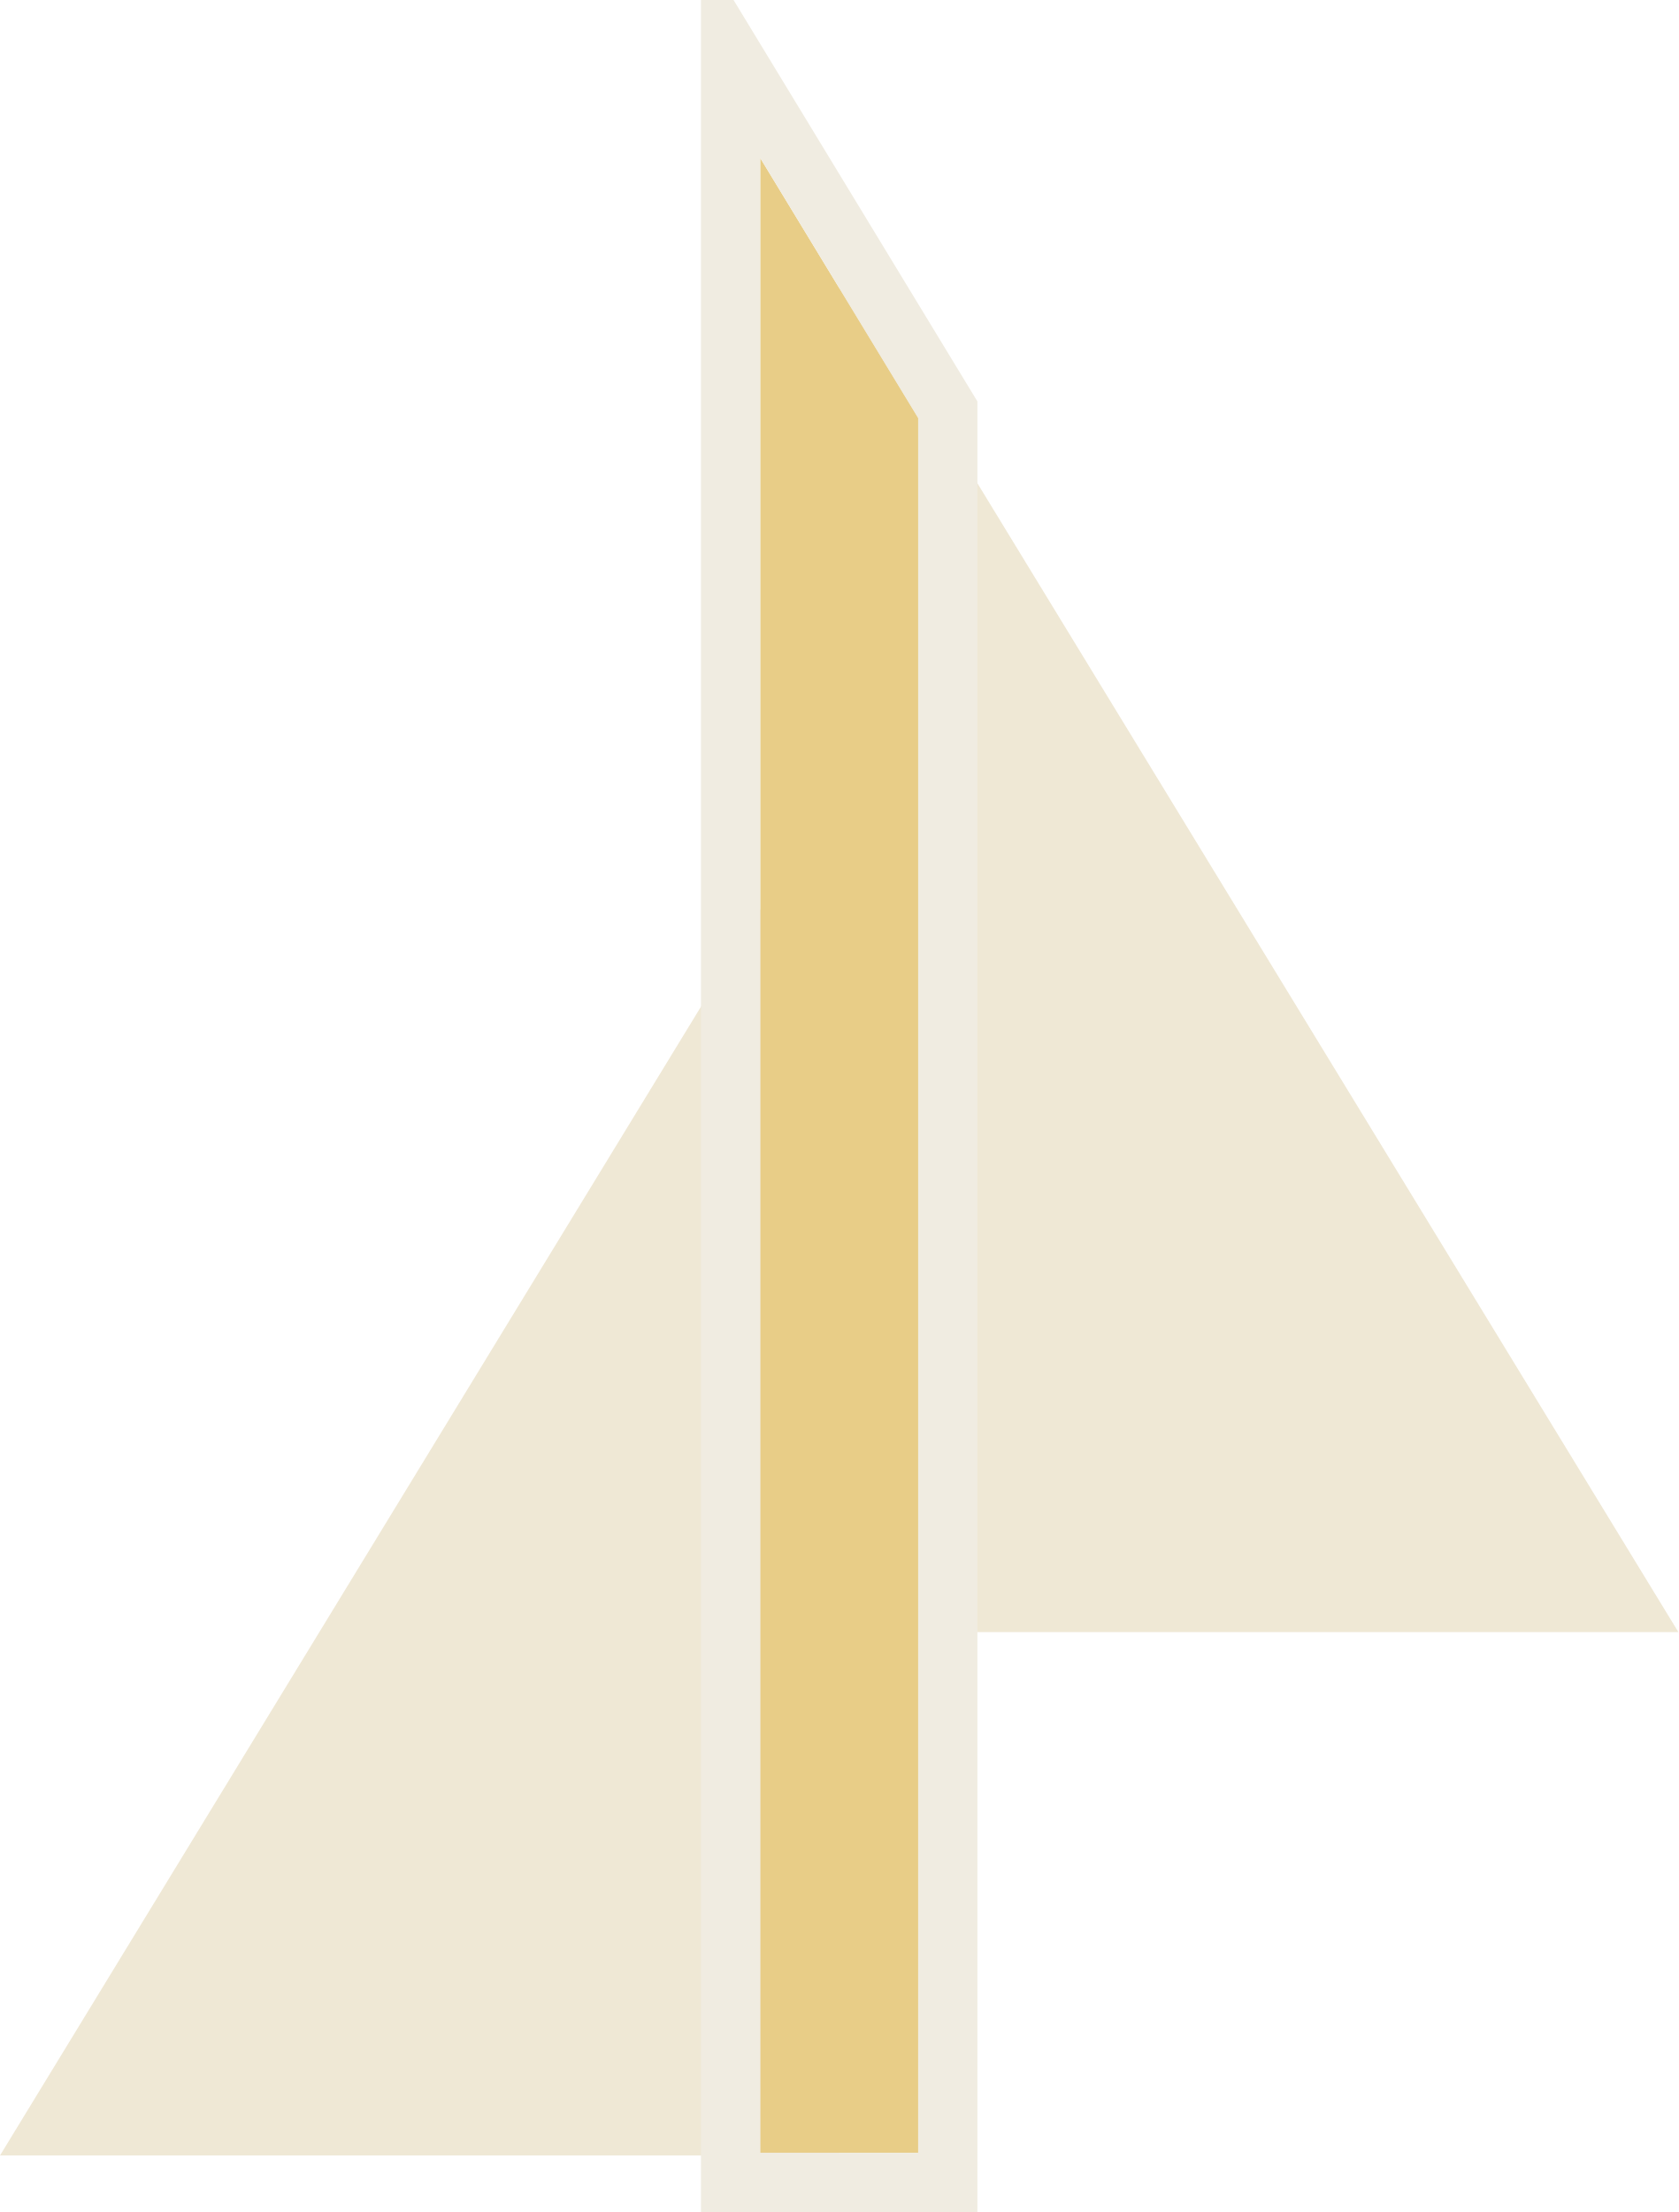
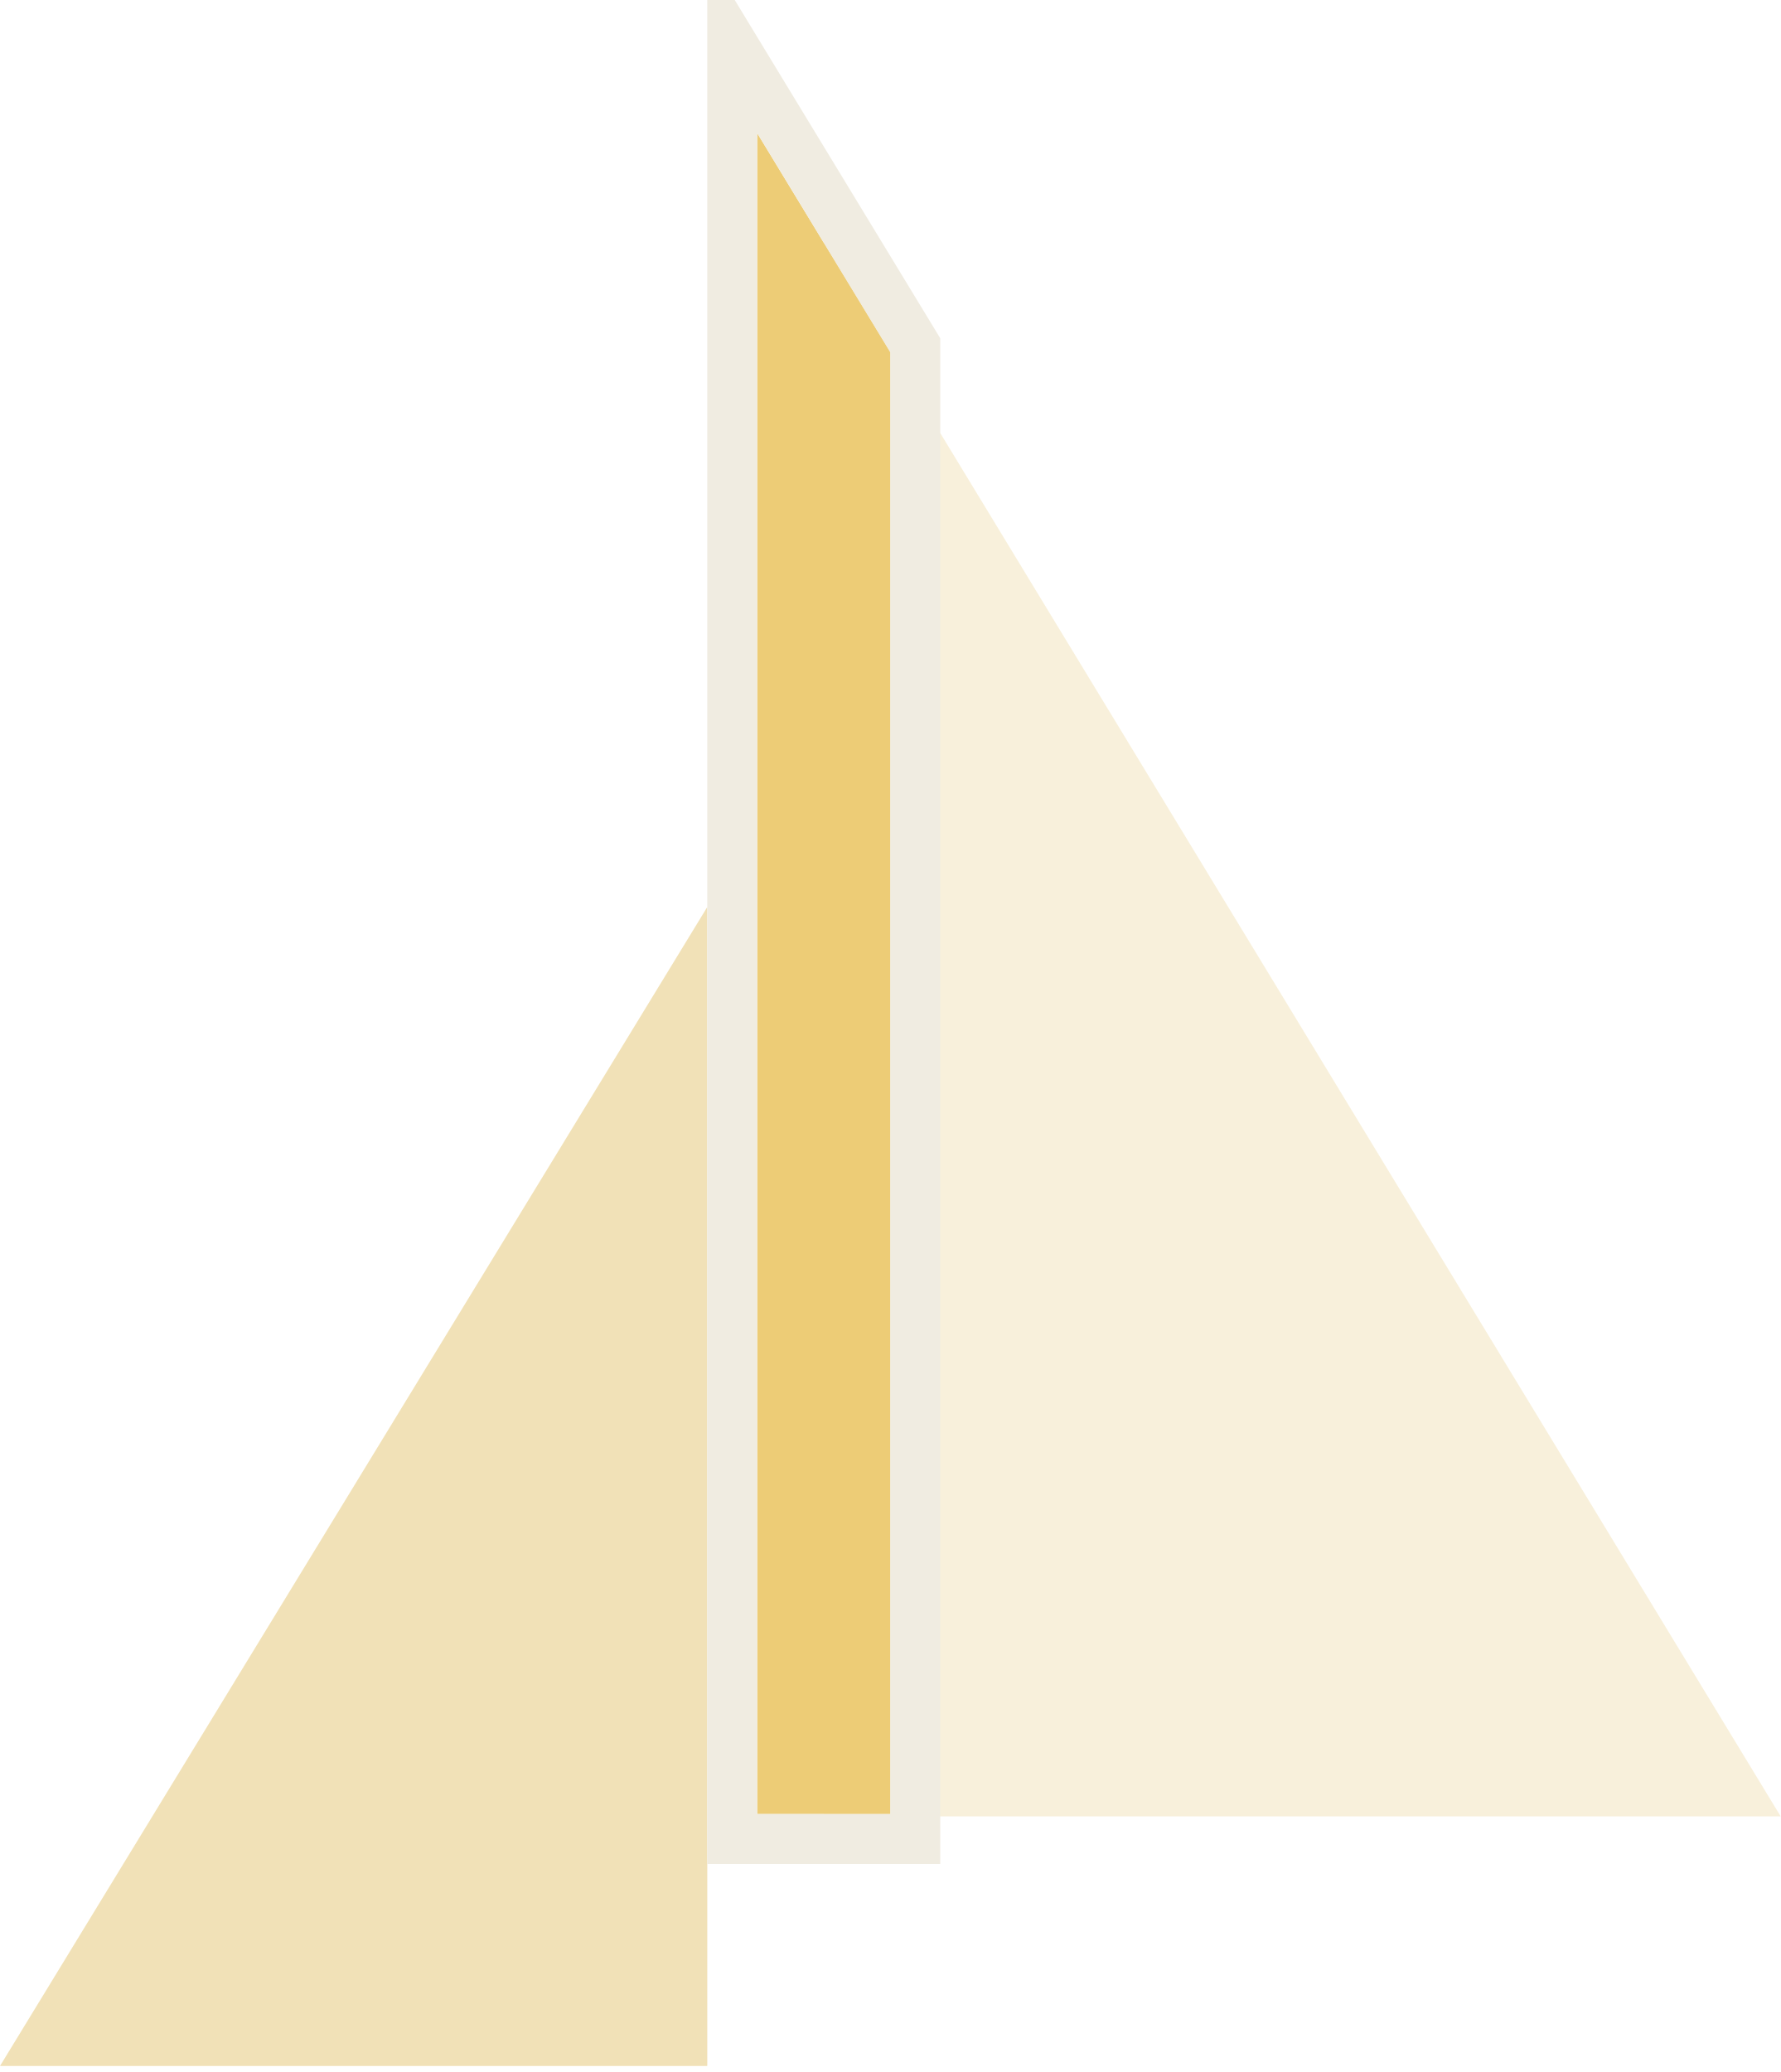
- <svg xmlns="http://www.w3.org/2000/svg" xmlns:xlink="http://www.w3.org/1999/xlink" width="170px" height="224px" viewBox="0 0 170 224" version="1.1">
+ <svg xmlns="http://www.w3.org/2000/svg" xmlns:xlink="http://www.w3.org/1999/xlink" width="214px" height="249px" viewBox="0 0 214 249" version="1.1">
  <defs>
-     <polygon id="path-1" points="77 0 93 26.333 93 202 77 202" />
+     <polygon id="path-1" points="91 0 107 26.333 107 202 91 202" />
  </defs>
  <g id="Page-1" stroke="none" stroke-width="1" fill="none" fill-rule="evenodd">
-     <g id="Desktop-HD" transform="translate(-365, -2716)">
+     <g id="Desktop-HD" transform="translate(-343, -2701)">
      <g id="Group-2-Copy-6" transform="translate(240, 2603)">
-         <g id="Group-25" transform="translate(125, 129)">
-           <polygon id="Triangle-2" fill="#E4D8B9" opacity="0.6" points="85 10 170 149.277 85 149.277" />
-           <polygon id="Triangle-2" fill="#E4D8B9" opacity="0.6" points="85 63 85 202.277 0 202.277" />
+         <g id="Group-25" transform="translate(103, 114)">
+           <polygon id="Triangle-2" fill="#E8CD87" opacity="0.3" points="99 13 214 202.277 99 202.277" />
+           <polygon id="Triangle-2" fill="#E8CD87" opacity="0.6" points="85 93 85 232.277 0 232.277" />
          <g id="Rectangle-11-Copy">
-             <use fill="#E8CD87" fill-rule="evenodd" xlink:href="#path-1" />
-             <path stroke="#F0ECE1" stroke-width="6" d="M74,-10.715 L96,25.493 L96,205 L74,205 L74,-10.715 Z" />
+             <use fill="#EDCC76" fill-rule="evenodd" xlink:href="#path-1" />
+             <path stroke="#F0ECE1" stroke-width="6" d="M88,-10.715 L110,25.493 L110,205 L88,205 L88,-10.715 Z" />
          </g>
        </g>
      </g>
    </g>
  </g>
</svg>
